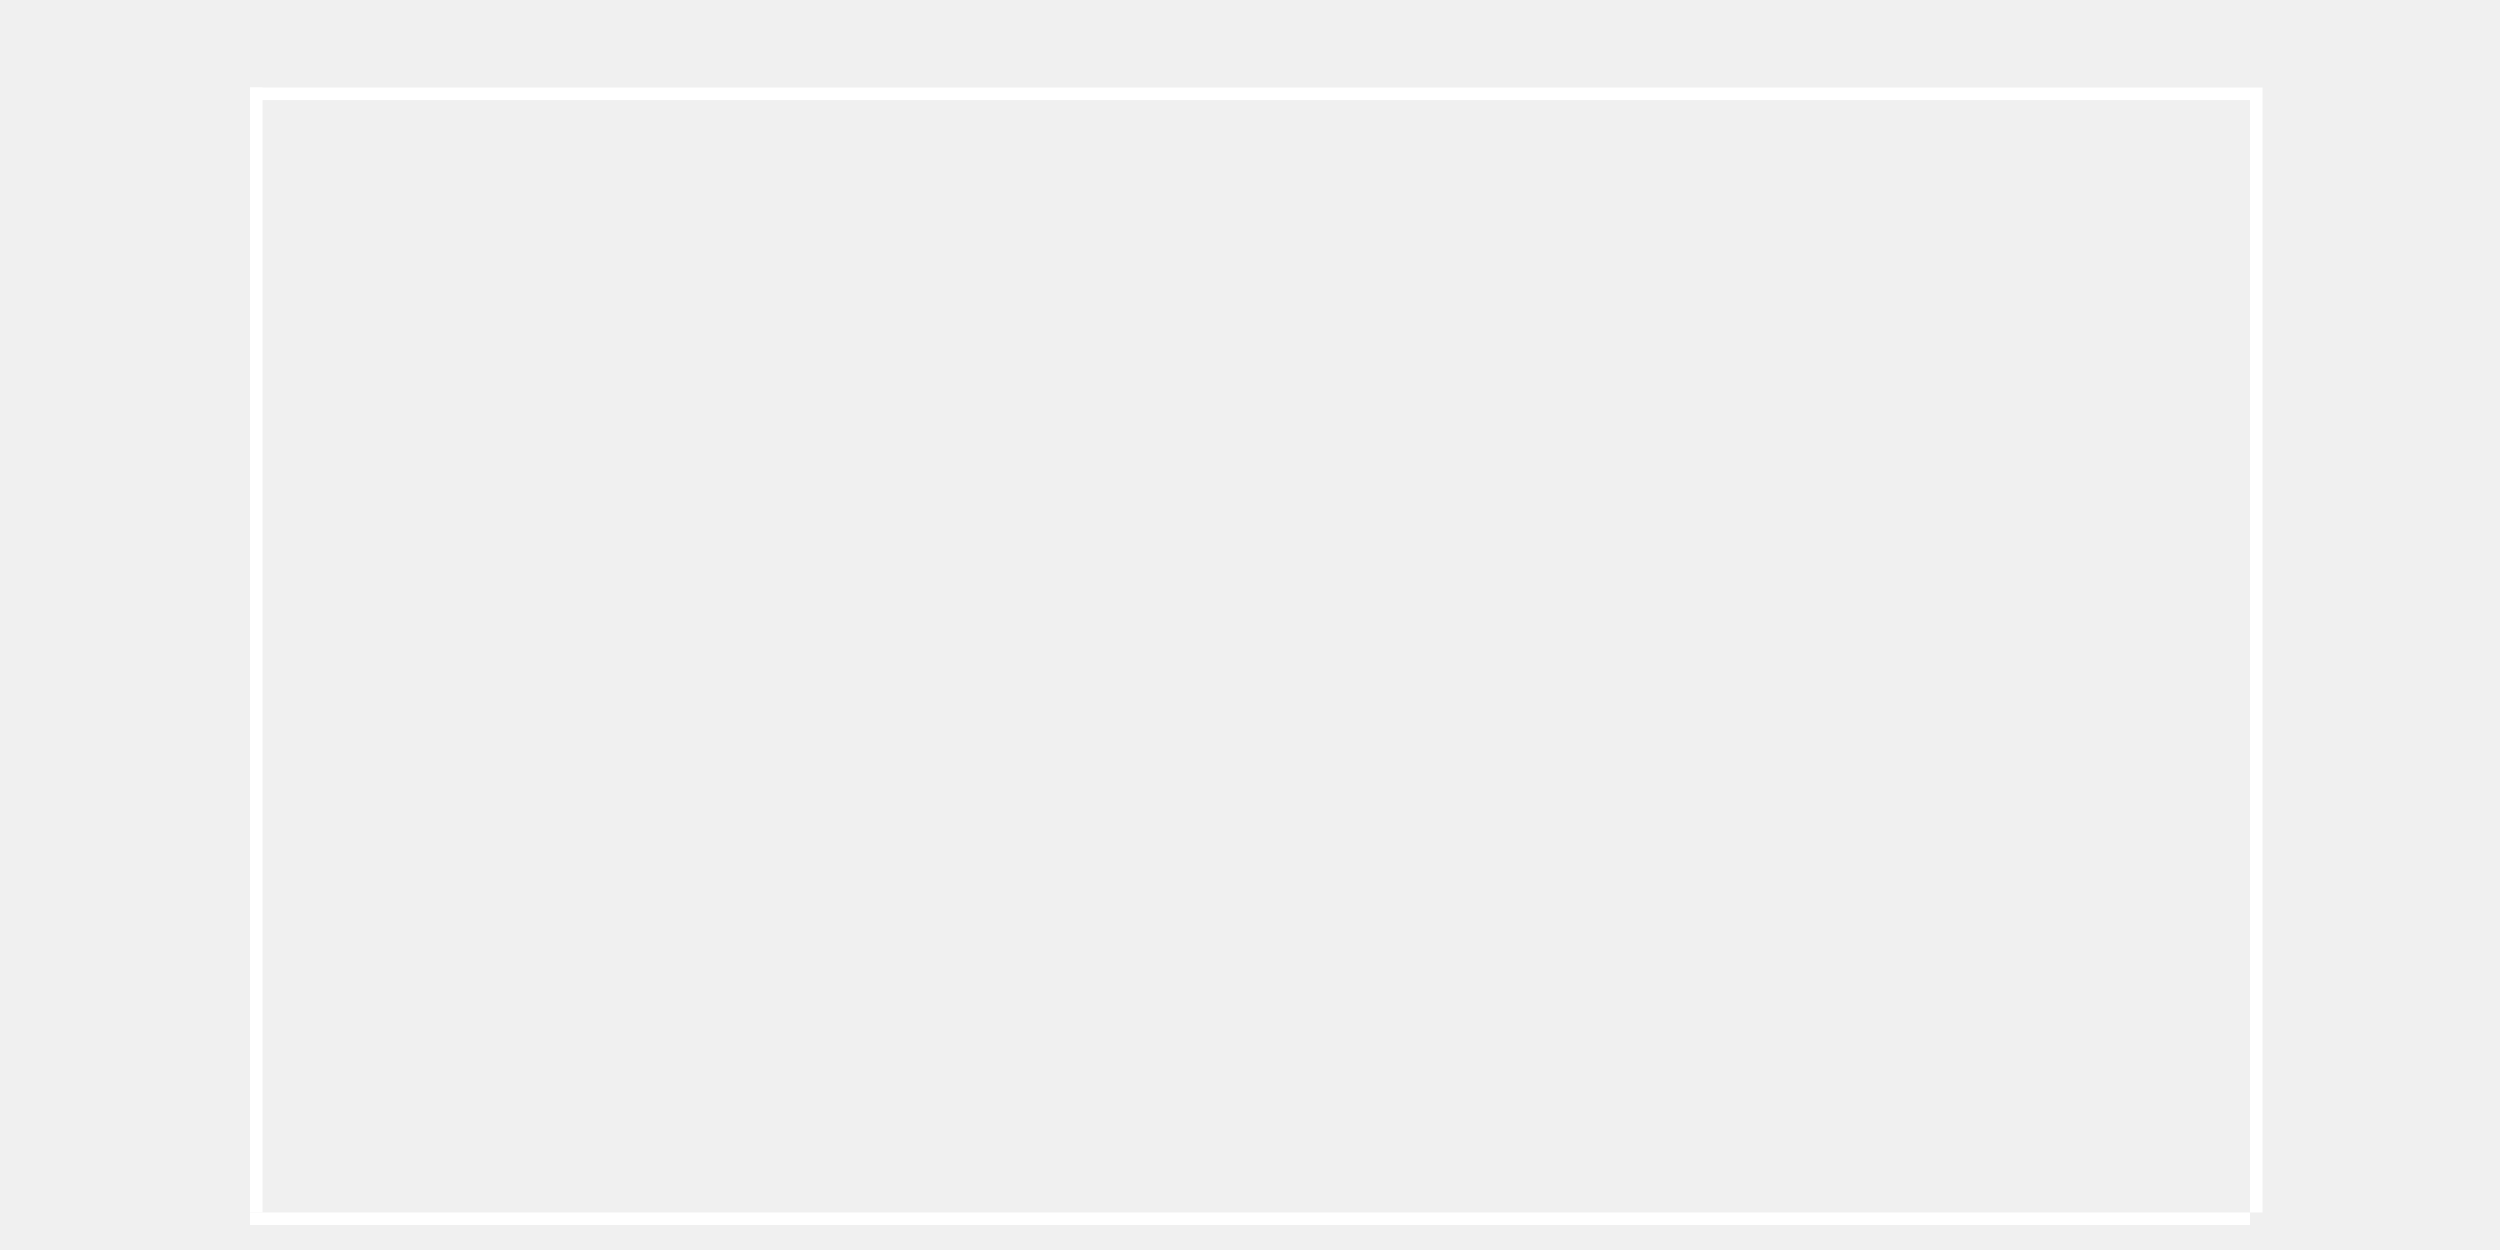
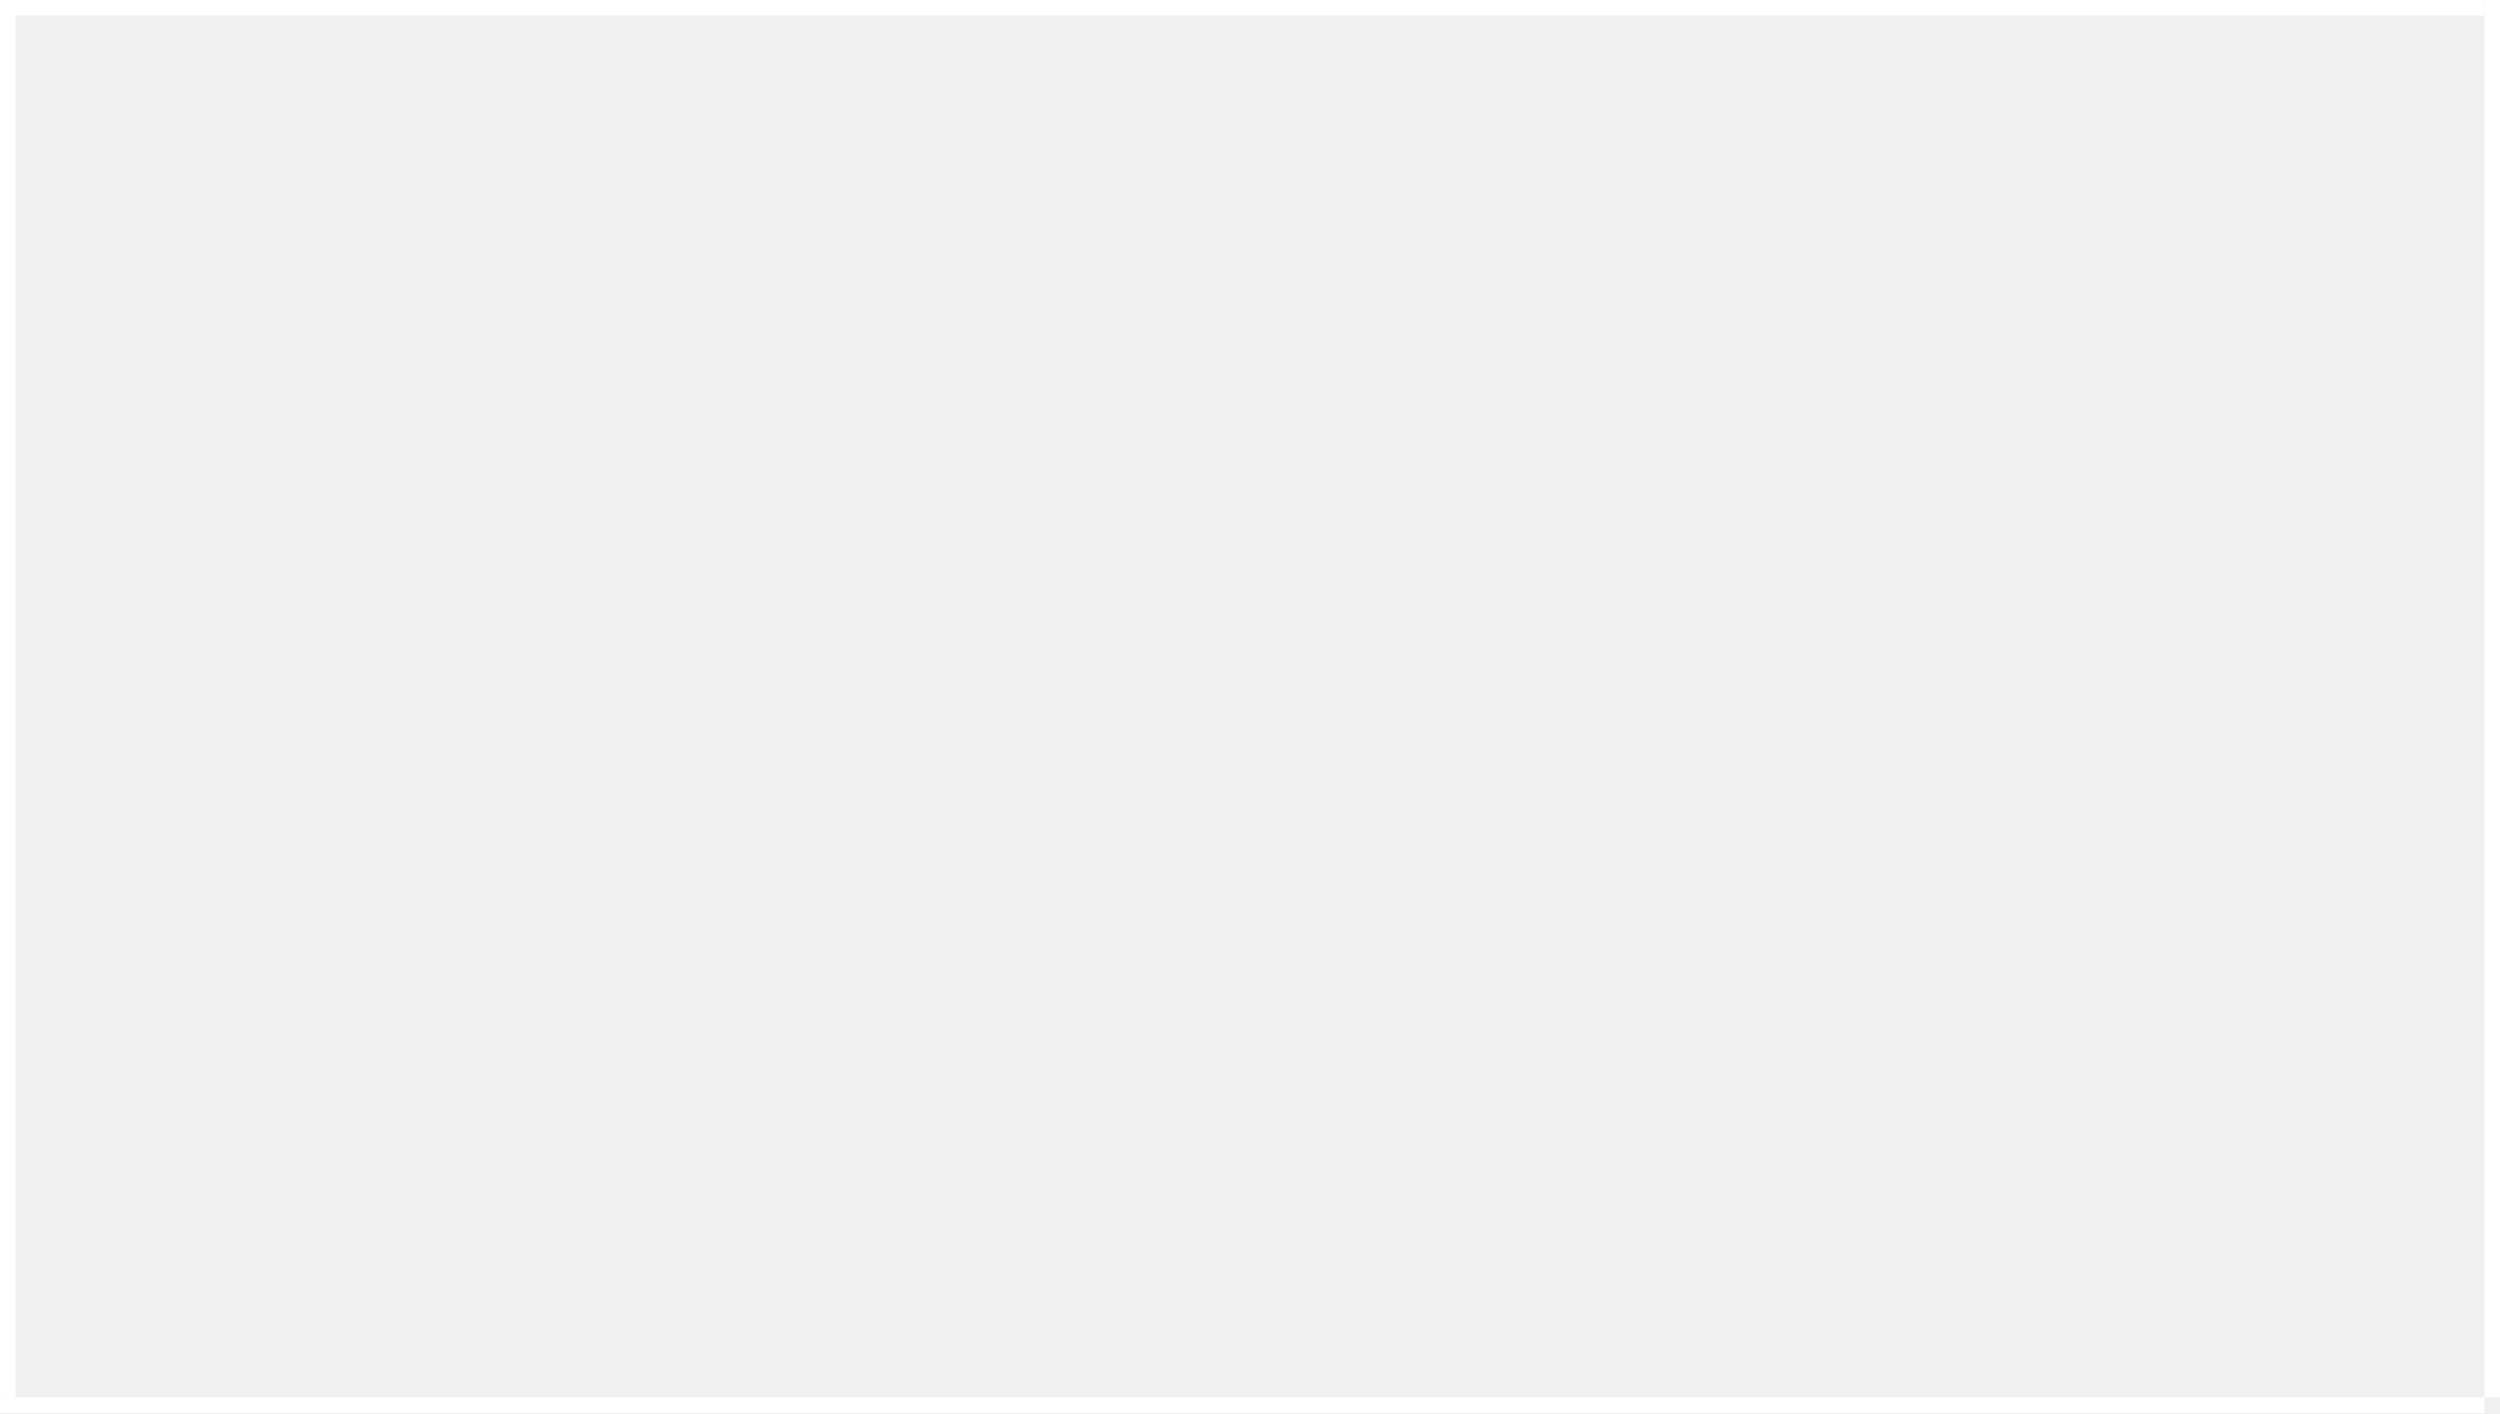
- <svg xmlns="http://www.w3.org/2000/svg" width="200" height="100" viewBox="0 0 52.917 26.458" version="1.1" id="svg8">
+ <svg xmlns="http://www.w3.org/2000/svg" width="161" height="91" viewBox="0 0 42.598 24.077" version="1.1" id="svg8">
  <defs id="defs2" />
-   <g id="layer1" transform="translate(0,-270.5417)">
+   <g id="layer1" transform="translate(0,-272.9229)">
    <rect style="fill:#666666;fill-opacity:0;stroke-width:0.265" id="rect18" width="26.6" height="26.529" x="-0.024" y="270.542" />
-     <rect style="fill:#ffffff;stroke-width:0.56" id="rect20" width="42.333" height="0.265" x="5.292" y="272.394" />
-     <rect style="fill:#ffffff;stroke-width:0.42" id="rect26" width="23.812" height="0.265" x="-296.206" y="5.292" transform="rotate(-90)" />
-     <rect transform="rotate(-90)" y="47.625" x="-296.206" height="0.265" width="23.812" id="rect3717" style="fill:#ffffff;stroke-width:0.42" />
-     <rect y="296.206" x="5.292" height="0.265" width="42.333" id="rect3719" style="fill:#ffffff;stroke-width:0.56" />
+     <rect style="fill:#ffffff;stroke-width:0.56" id="rect20" width="42.333" height="0.265" x="-0" y="272.922" />
+     <rect style="fill:#ffffff;stroke-width:0.42" id="rect26" width="23.812" height="0.265" x="-296.734" y="-0" transform="rotate(-90)" />
+     <rect transform="rotate(-90)" y="42.333" x="-296.734" height="0.265" width="23.812" id="rect3717" style="fill:#ffffff;stroke-width:0.42" />
+     <rect y="296.734" x="-0" height="0.265" width="42.333" id="rect3719" style="fill:#ffffff;stroke-width:0.56" />
  </g>
</svg>
